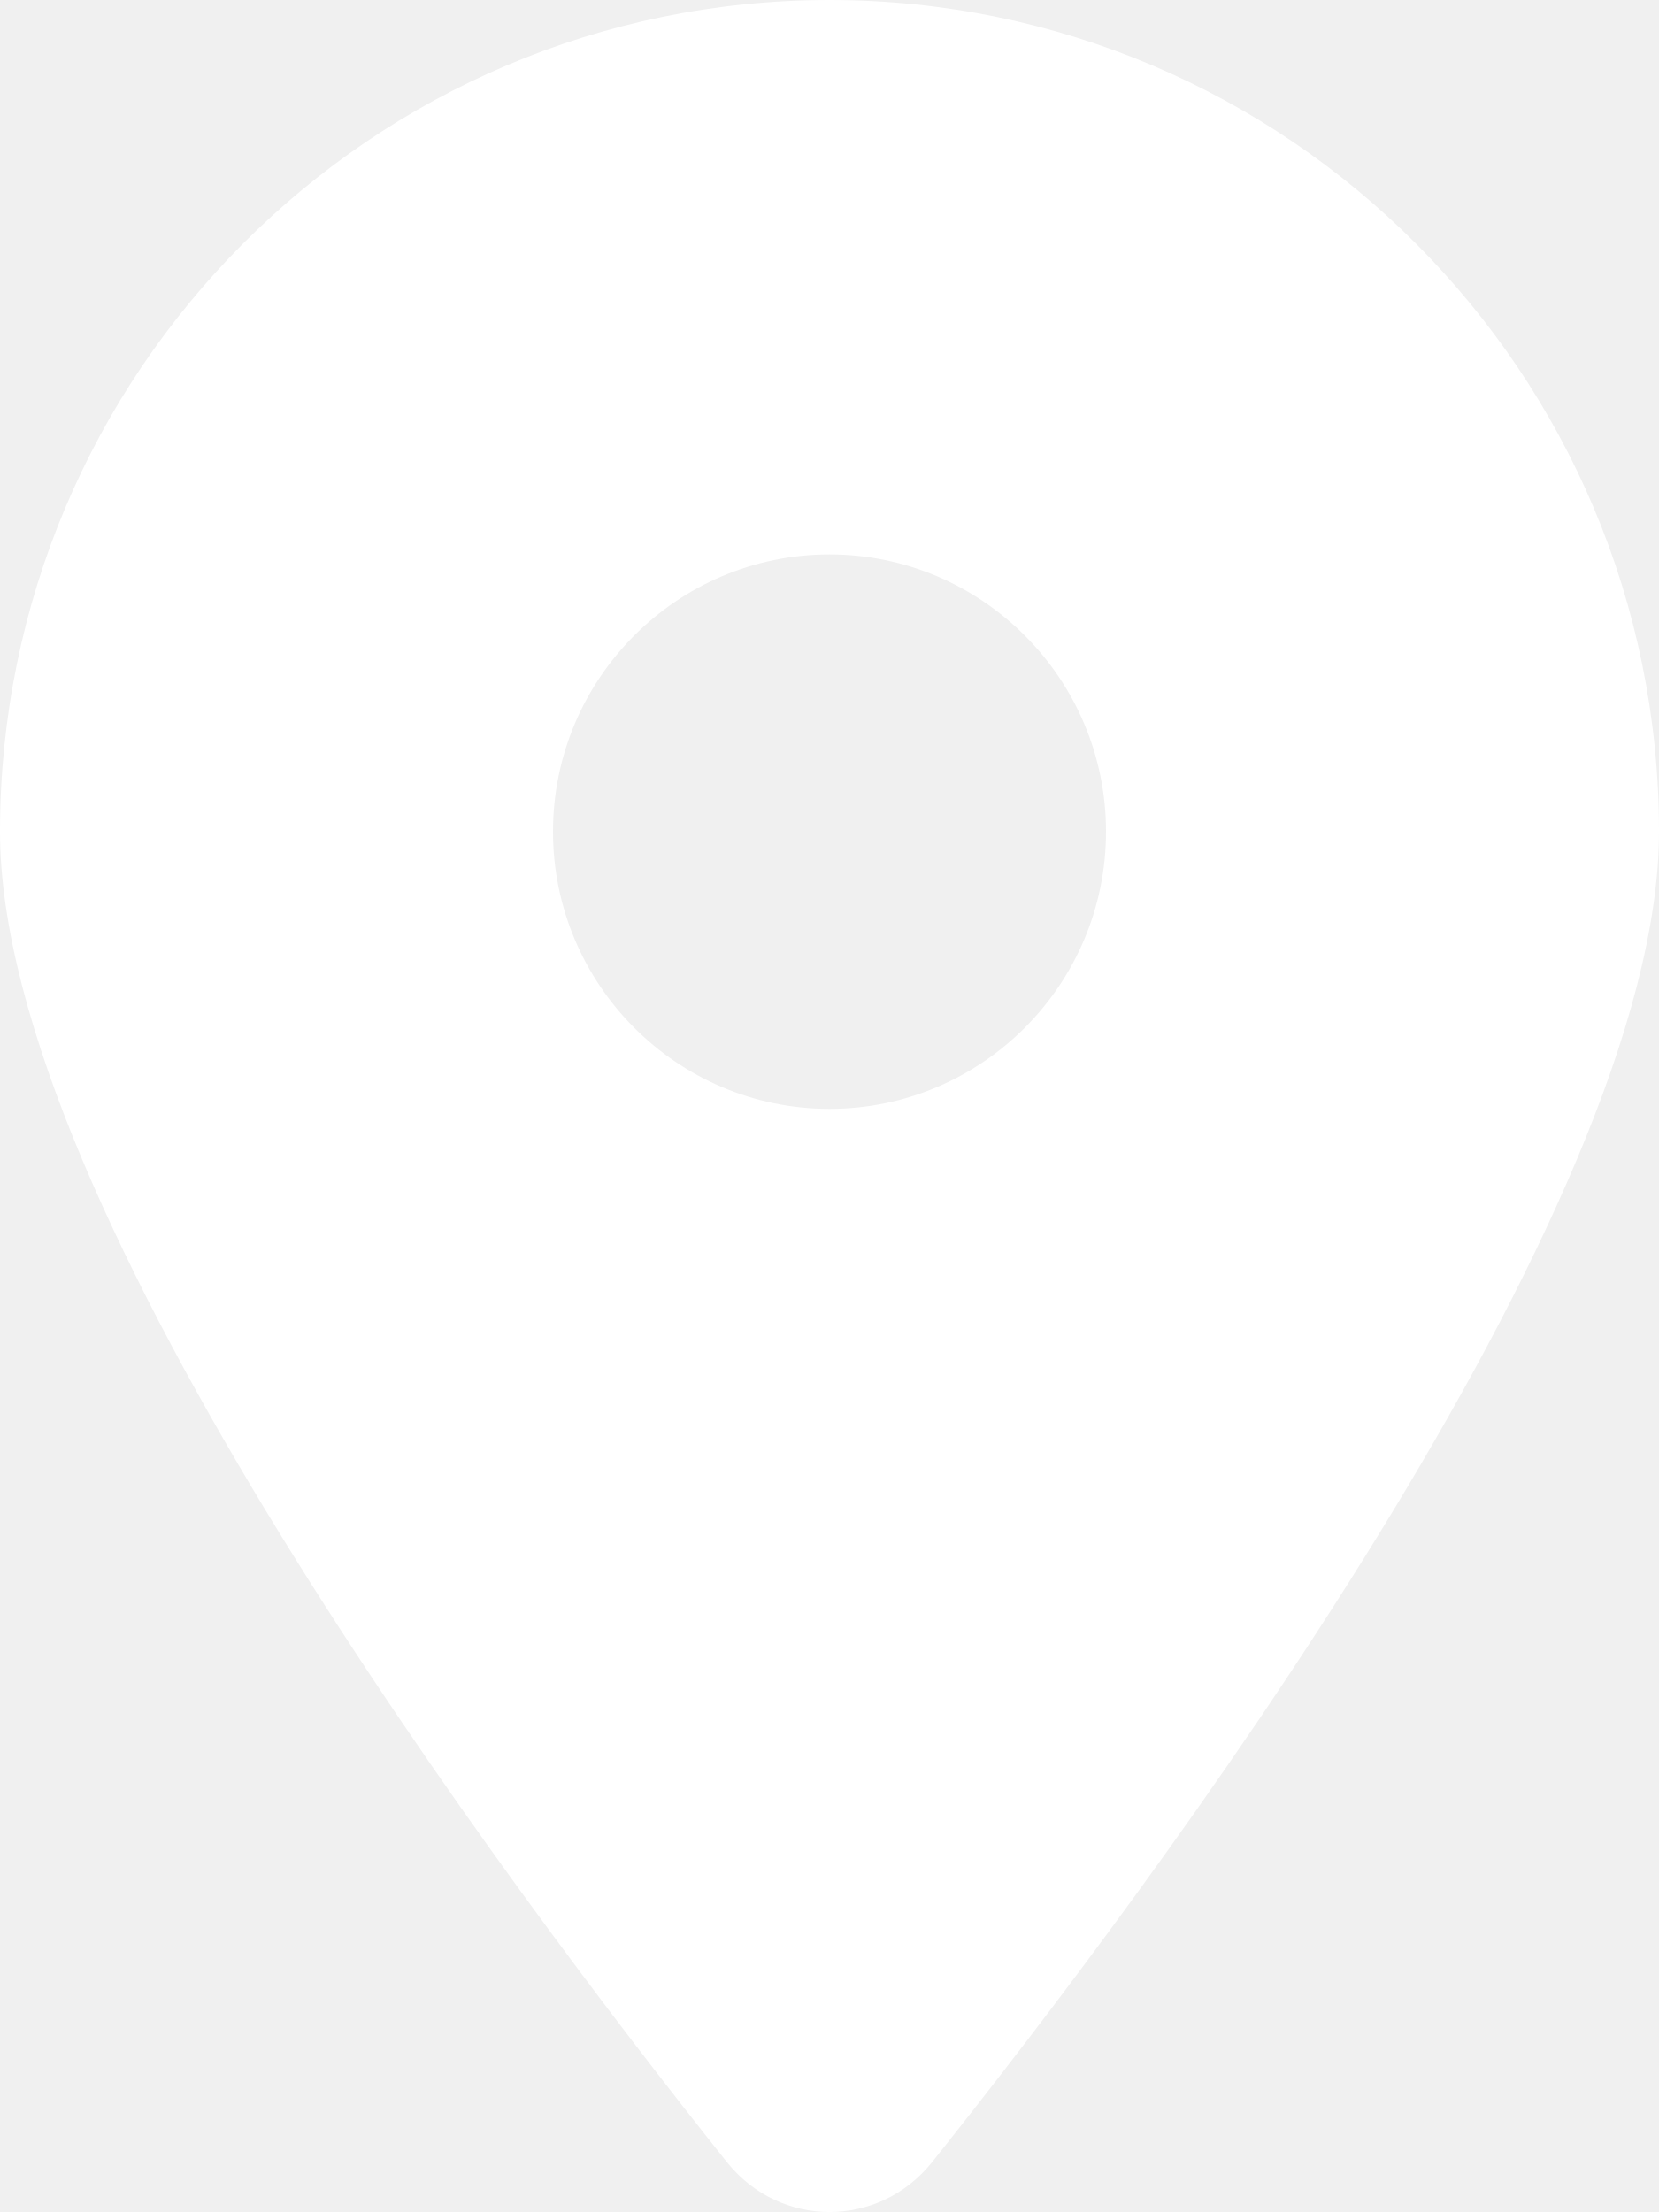
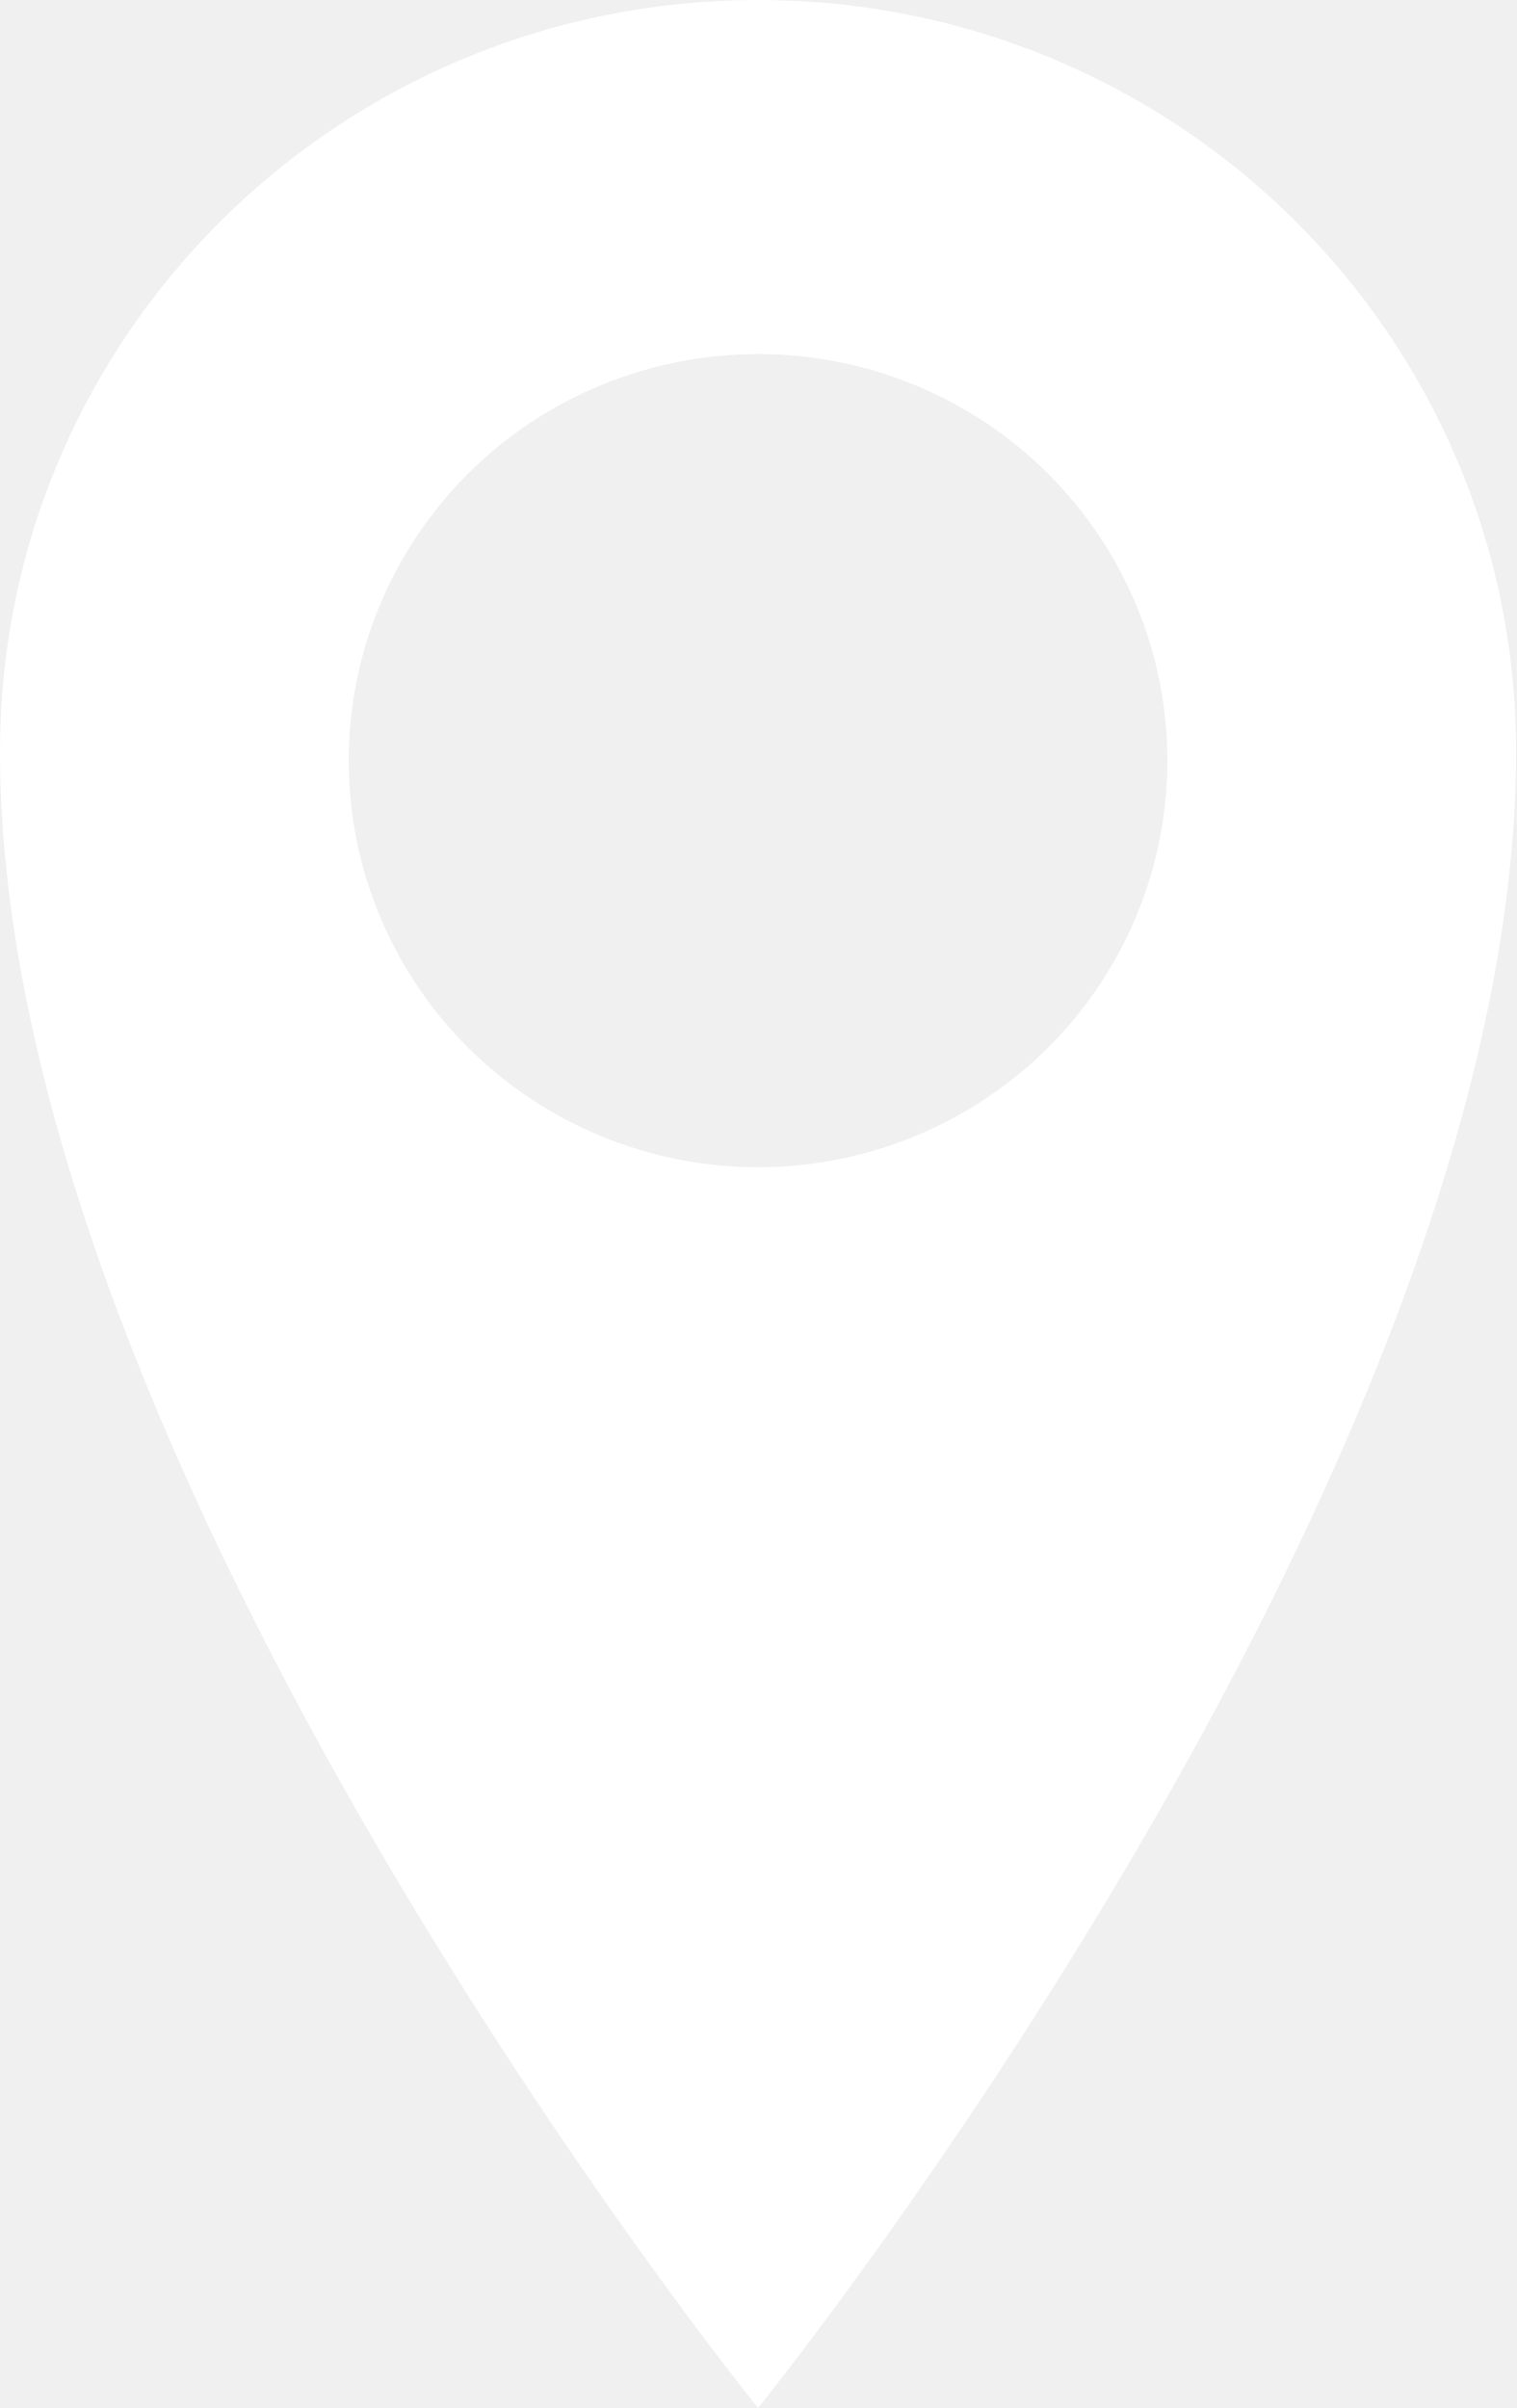
- <svg xmlns="http://www.w3.org/2000/svg" width="15" height="20" viewBox="0 0 15 20" fill="none">
-   <path d="M8.426 19.551C10.43 17.036 15 10.942 15 7.519C15 3.368 11.641 0 7.5 0C3.359 0 0 3.368 0 7.519C0 10.942 4.57 17.036 6.574 19.551C7.055 20.15 7.945 20.15 8.426 19.551ZM7.5 10.026C6.121 10.026 5 8.902 5 7.519C5 6.137 6.121 5.013 7.5 5.013C8.879 5.013 10 6.137 10 7.519C10 8.902 8.879 10.026 7.5 10.026Z" fill="white" />
+ <svg xmlns="http://www.w3.org/2000/svg" width="34" height="54" viewBox="0 0 34 54" fill="none">
+   <path d="M17 0C7.609 0 0 7.528 0 16.852C0 32.974 17 54 17 54C17 54 34 32.971 34 16.852C34 7.531 26.391 0 17 0ZM17 26.176C14.565 26.176 12.23 25.215 10.509 23.505C8.787 21.795 7.82 19.476 7.82 17.058C7.82 14.639 8.787 12.32 10.509 10.61C12.23 8.9 14.565 7.94 17 7.94C19.435 7.94 21.77 8.9 23.491 10.61C25.213 12.32 26.18 14.639 26.18 17.058C26.18 19.476 25.213 21.795 23.491 23.505C21.77 25.215 19.435 26.176 17 26.176Z" fill="white" />
</svg>
